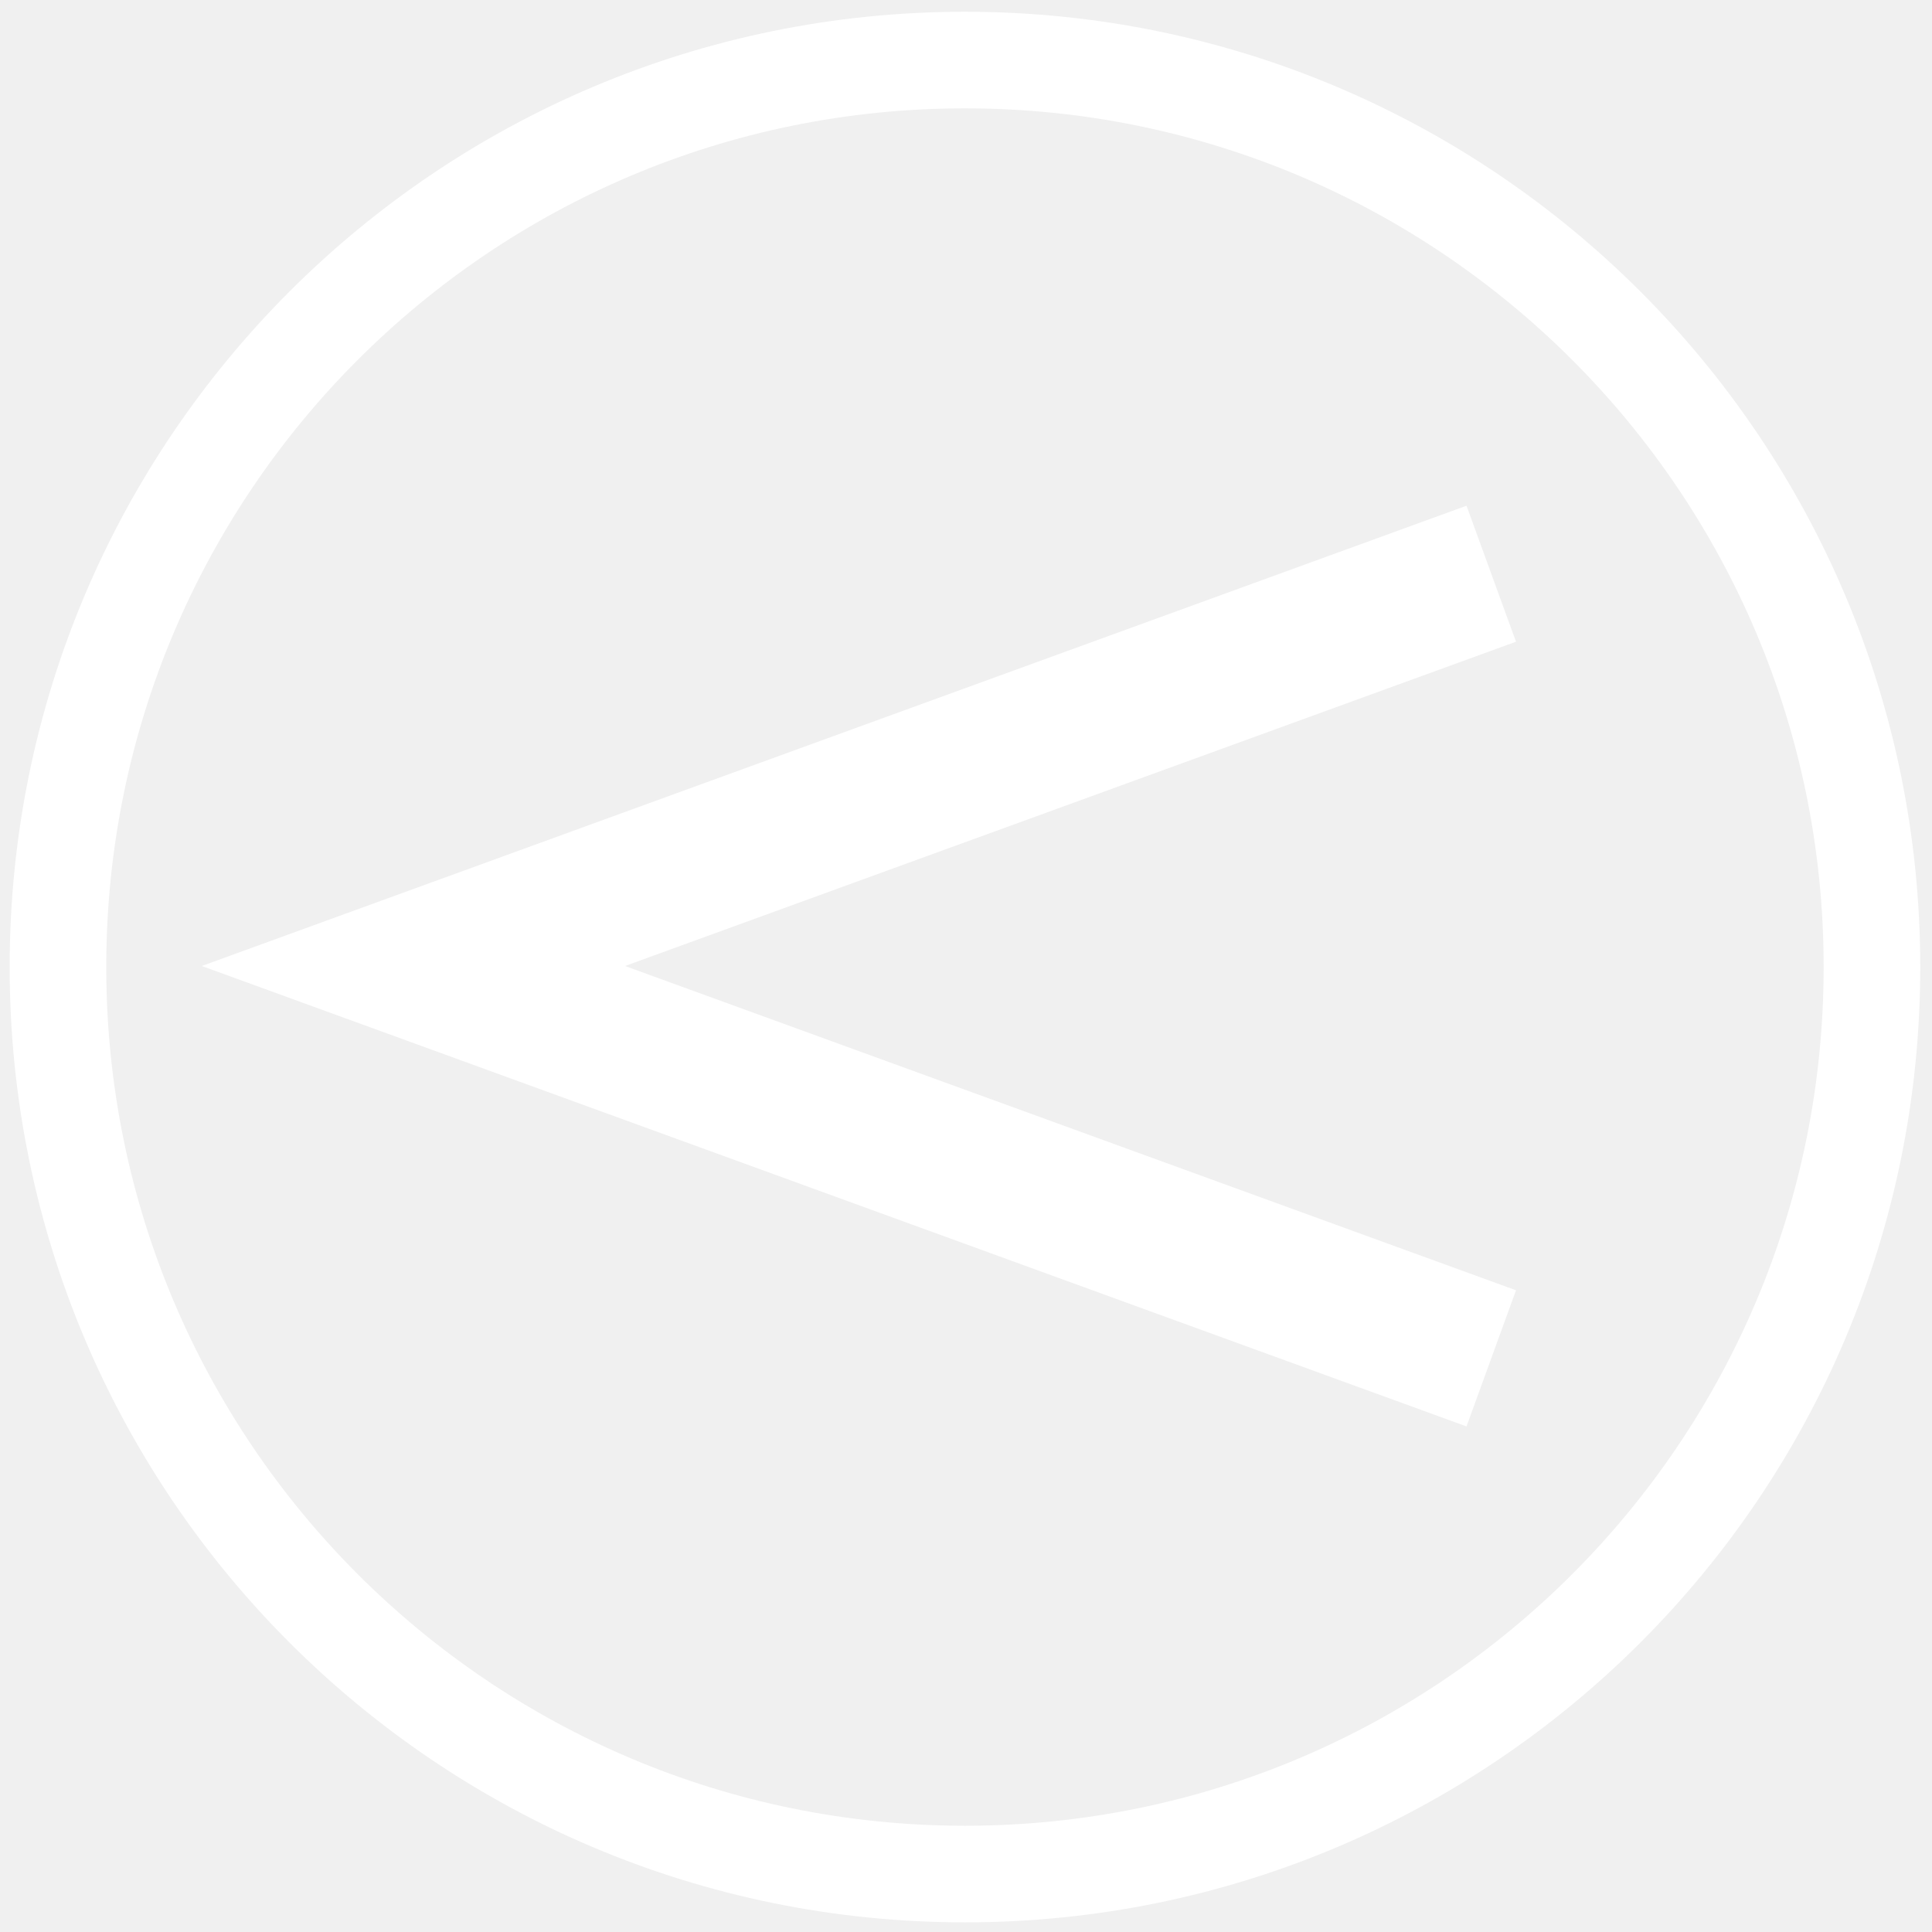
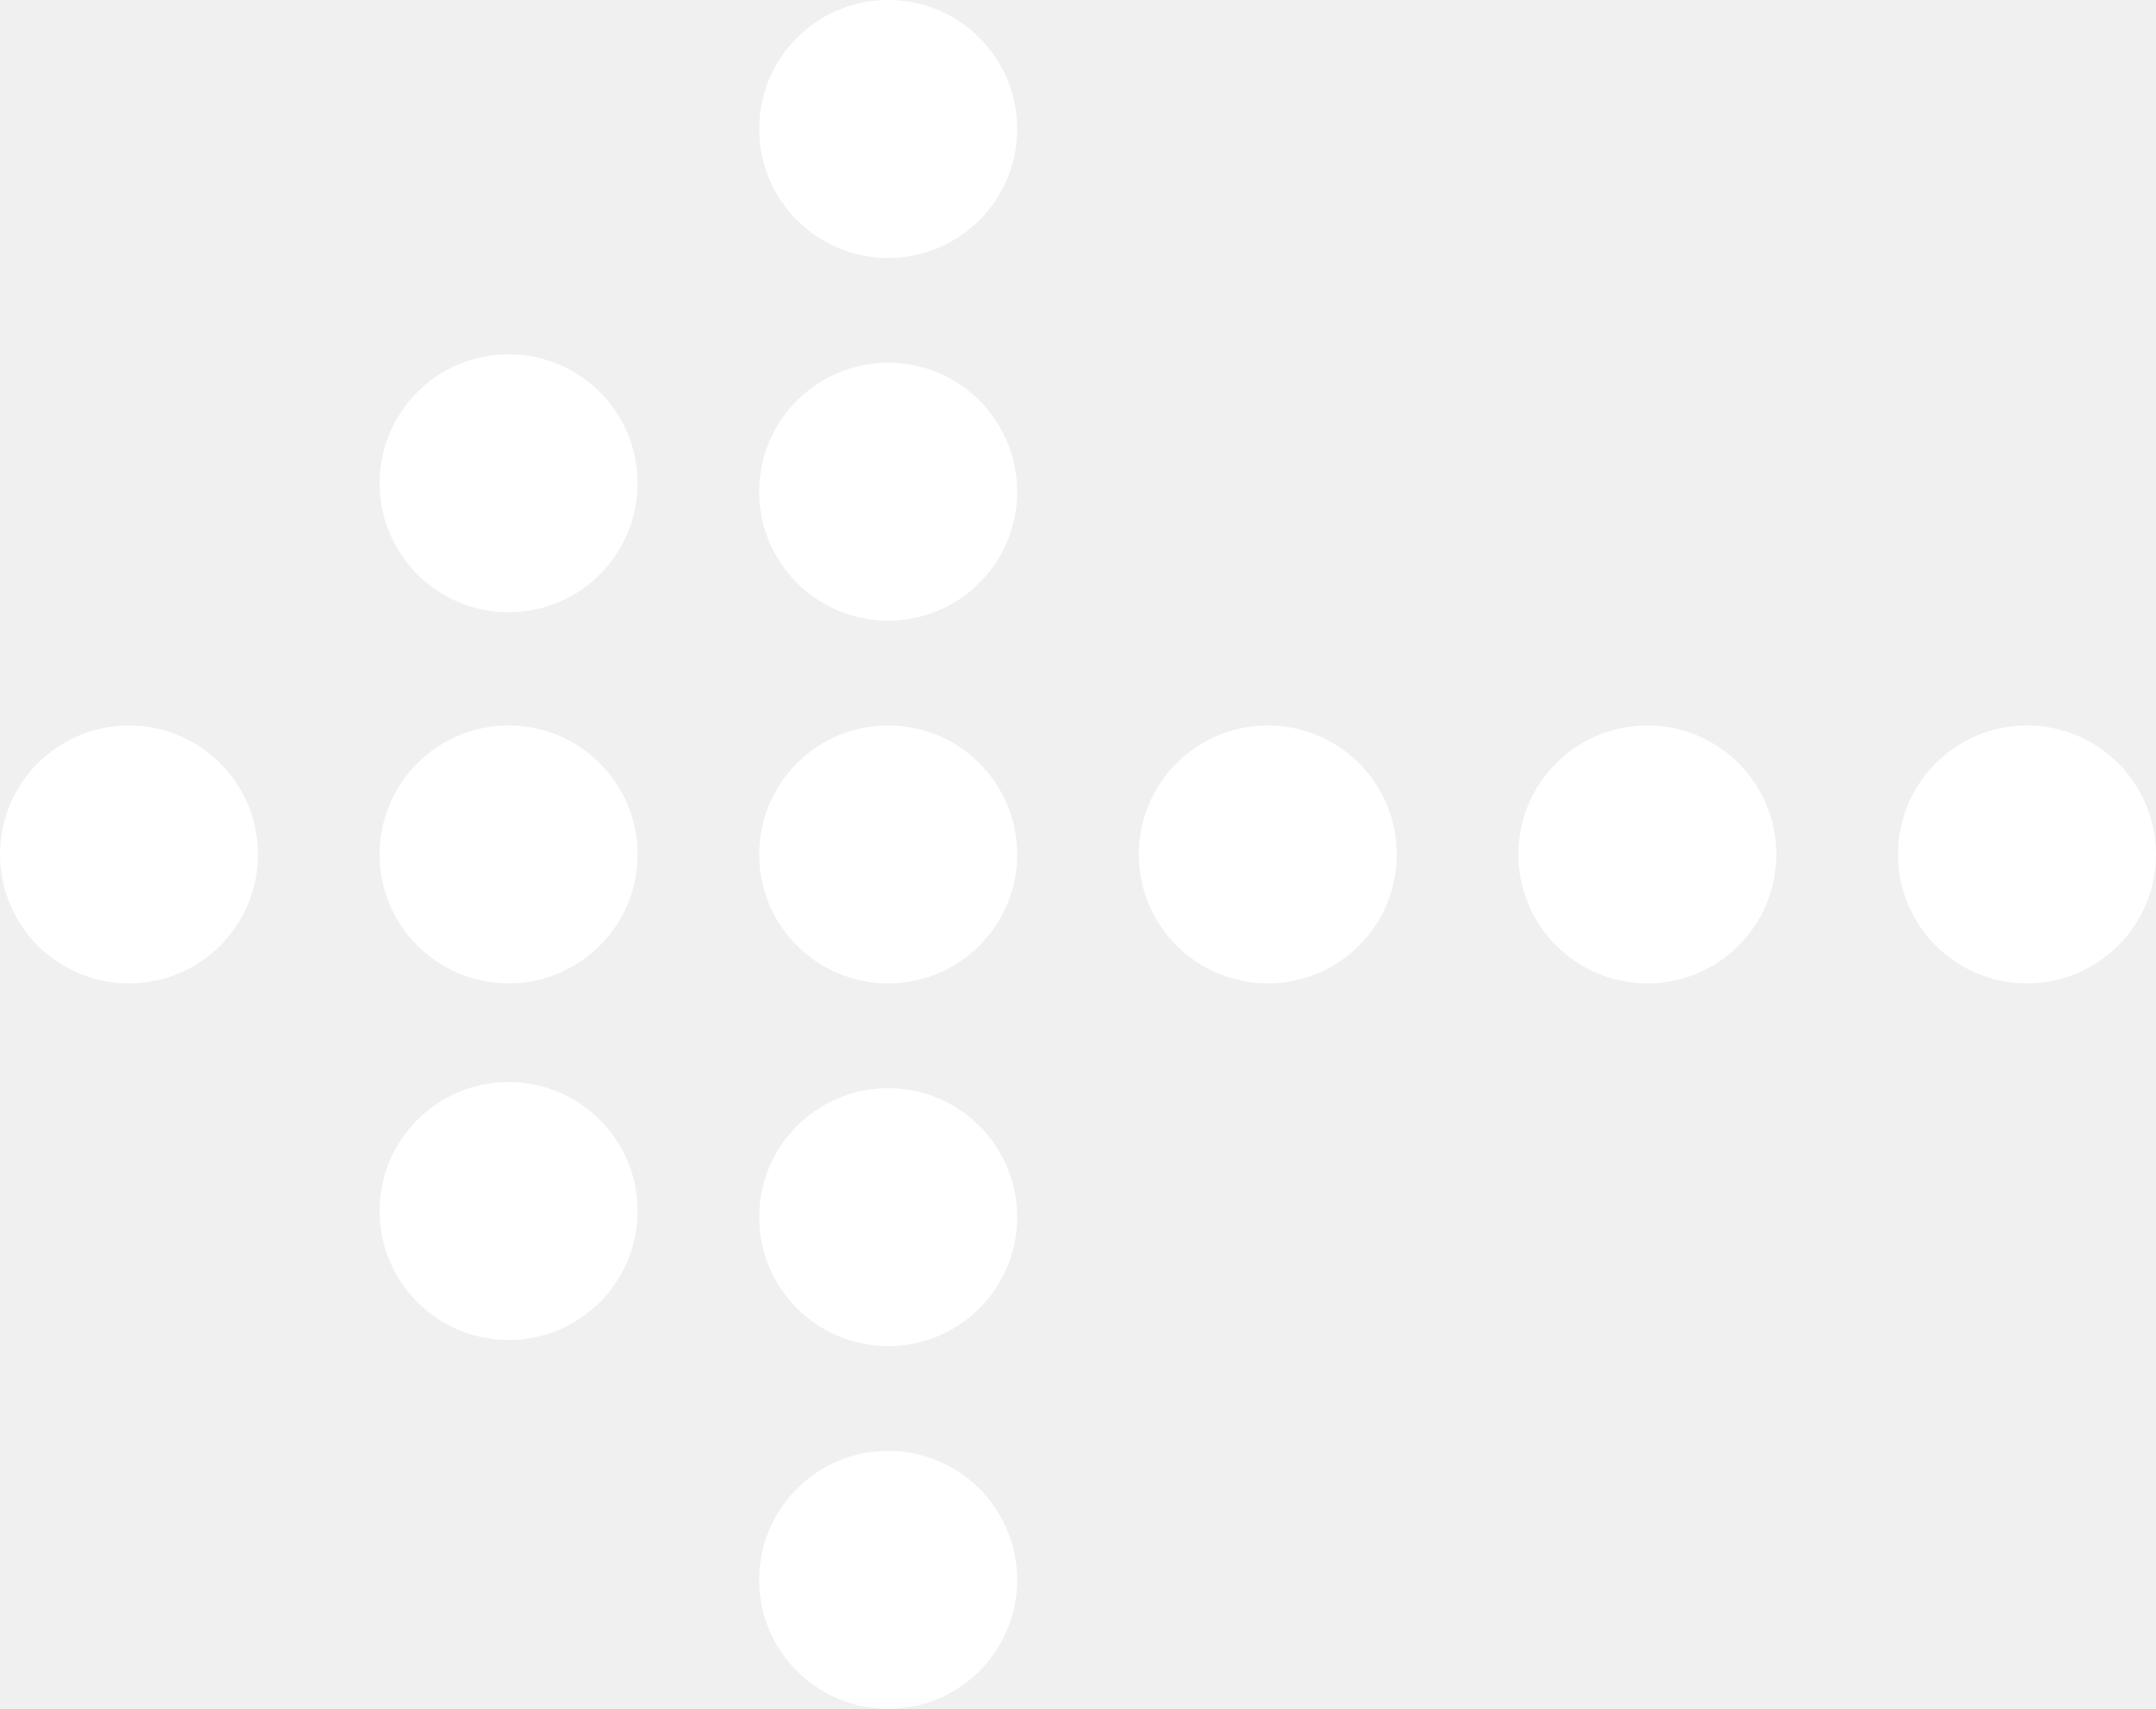
- <svg xmlns="http://www.w3.org/2000/svg" version="1.1" x="0px" y="0px" width="400px" height="400px" viewBox="0 0 400 400" enable-background="new 0 0 400 400" xml:space="preserve">
-   <g id="Layer_1">
-     <circle fill="none" stroke="#FFFFFF" stroke-width="20" stroke-miterlimit="10" cx="199.784" cy="200.217" r="187.784" />
-   </g>
-   <g id="Layer_2">
+ <svg xmlns="http://www.w3.org/2000/svg" version="1.1" id="Layer_1" x="0px" y="0px" width="391.795px" height="310.589px" viewBox="0 0 391.795 310.589" enable-background="new 0 0 391.795 310.589" xml:space="preserve">
+   <g>
+     <path fill="#FFFFFF" d="M115.864,155.293c0,12.944-10.497,23.44-23.445,23.44c-12.939,0-23.436-10.496-23.436-23.44   c0-12.942,10.497-23.437,23.436-23.437C105.367,131.856,115.864,142.351,115.864,155.293z" />
+     <path fill="#FFFFFF" d="M253.831,155.293c0,12.944-10.498,23.44-23.445,23.44c-12.946,0-23.44-10.496-23.44-23.44   c0-12.942,10.494-23.437,23.44-23.437C243.333,131.856,253.831,142.351,253.831,155.293z" />
+     <path fill="#FFFFFF" d="M322.799,155.293c0,12.944-10.481,23.44-23.43,23.44c-12.947,0-23.443-10.496-23.443-23.44   c0-12.942,10.496-23.437,23.443-23.437C312.318,131.856,322.799,142.351,322.799,155.293z" />
+     <path fill="#FFFFFF" d="M391.795,155.293c0,12.944-10.508,23.44-23.455,23.44c-12.934,0-23.431-10.496-23.431-23.44   c0-12.942,10.497-23.437,23.431-23.437C381.288,131.856,391.795,142.351,391.795,155.293z" />
+     <path fill="#FFFFFF" d="M46.879,155.293c0,12.944-10.495,23.44-23.437,23.44C10.495,178.733,0,168.237,0,155.293   c0-12.942,10.495-23.437,23.442-23.437C36.384,131.856,46.879,142.351,46.879,155.293z" />
+     <path fill="#FFFFFF" d="M115.864,87.835c0,12.945-10.497,23.442-23.445,23.442c-12.939,0-23.436-10.497-23.436-23.442   c0-12.947,10.497-23.442,23.436-23.442C105.367,64.393,115.864,74.888,115.864,87.835z" />
+     <path fill="#FFFFFF" d="M115.864,220.097c0,12.947-10.497,23.455-23.445,23.455c-12.939,0-23.436-10.508-23.436-23.455   s10.497-23.434,23.436-23.434C105.367,196.664,115.864,207.15,115.864,220.097z" />
    <g>
-       <g>
-         <polygon fill="#FFFFFF" points="303.626,295.324 313.87,267.14 129.396,200 313.87,132.86 303.626,104.705 41.784,200    " />
-       </g>
+       <path fill="#FFFFFF" d="M184.845,155.293c0,12.944-10.494,23.44-23.441,23.44c-12.946,0-23.445-10.496-23.445-23.44    c0-12.942,10.499-23.437,23.445-23.437C174.351,131.856,184.845,142.351,184.845,155.293z" />
+       <circle fill="#FFFFFF" cx="161.402" cy="23.442" r="23.443" />
+       <path fill="#FFFFFF" d="M184.845,89.371c0,12.94-10.494,23.437-23.441,23.437c-12.946,0-23.445-10.497-23.445-23.437    c0-12.948,10.499-23.443,23.445-23.443C174.351,65.928,184.845,76.423,184.845,89.371z" />
+       <path fill="#FFFFFF" d="M184.845,287.144c0,12.948-10.494,23.445-23.441,23.445c-12.946,0-23.445-10.497-23.445-23.445    c0-12.943,10.499-23.44,23.445-23.44C174.351,263.704,184.845,274.201,184.845,287.144z" />
+       <path fill="#FFFFFF" d="M184.845,221.213c0,12.948-10.494,23.452-23.441,23.452c-12.946,0-23.445-10.504-23.445-23.452    c0-12.943,10.499-23.43,23.445-23.43C174.351,197.784,184.845,208.27,184.845,221.213z" />
    </g>
  </g>
</svg>
